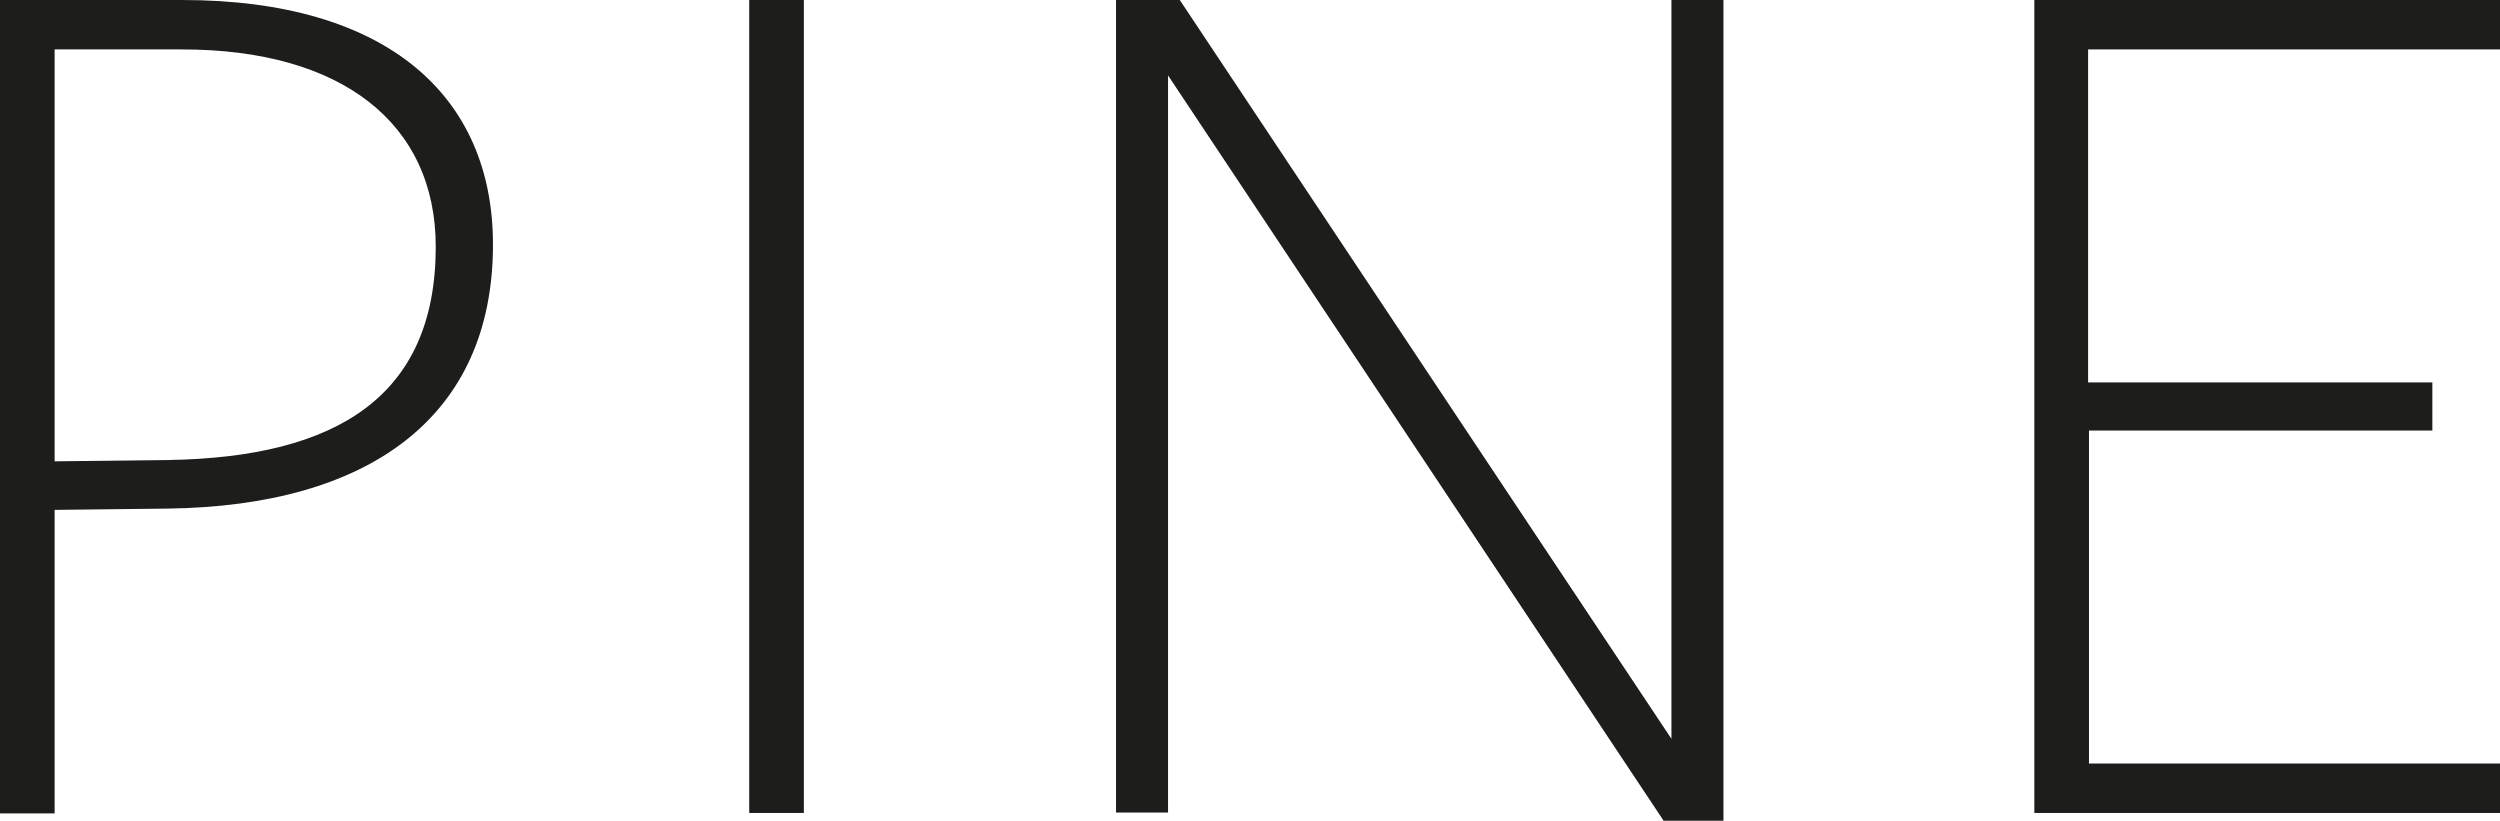
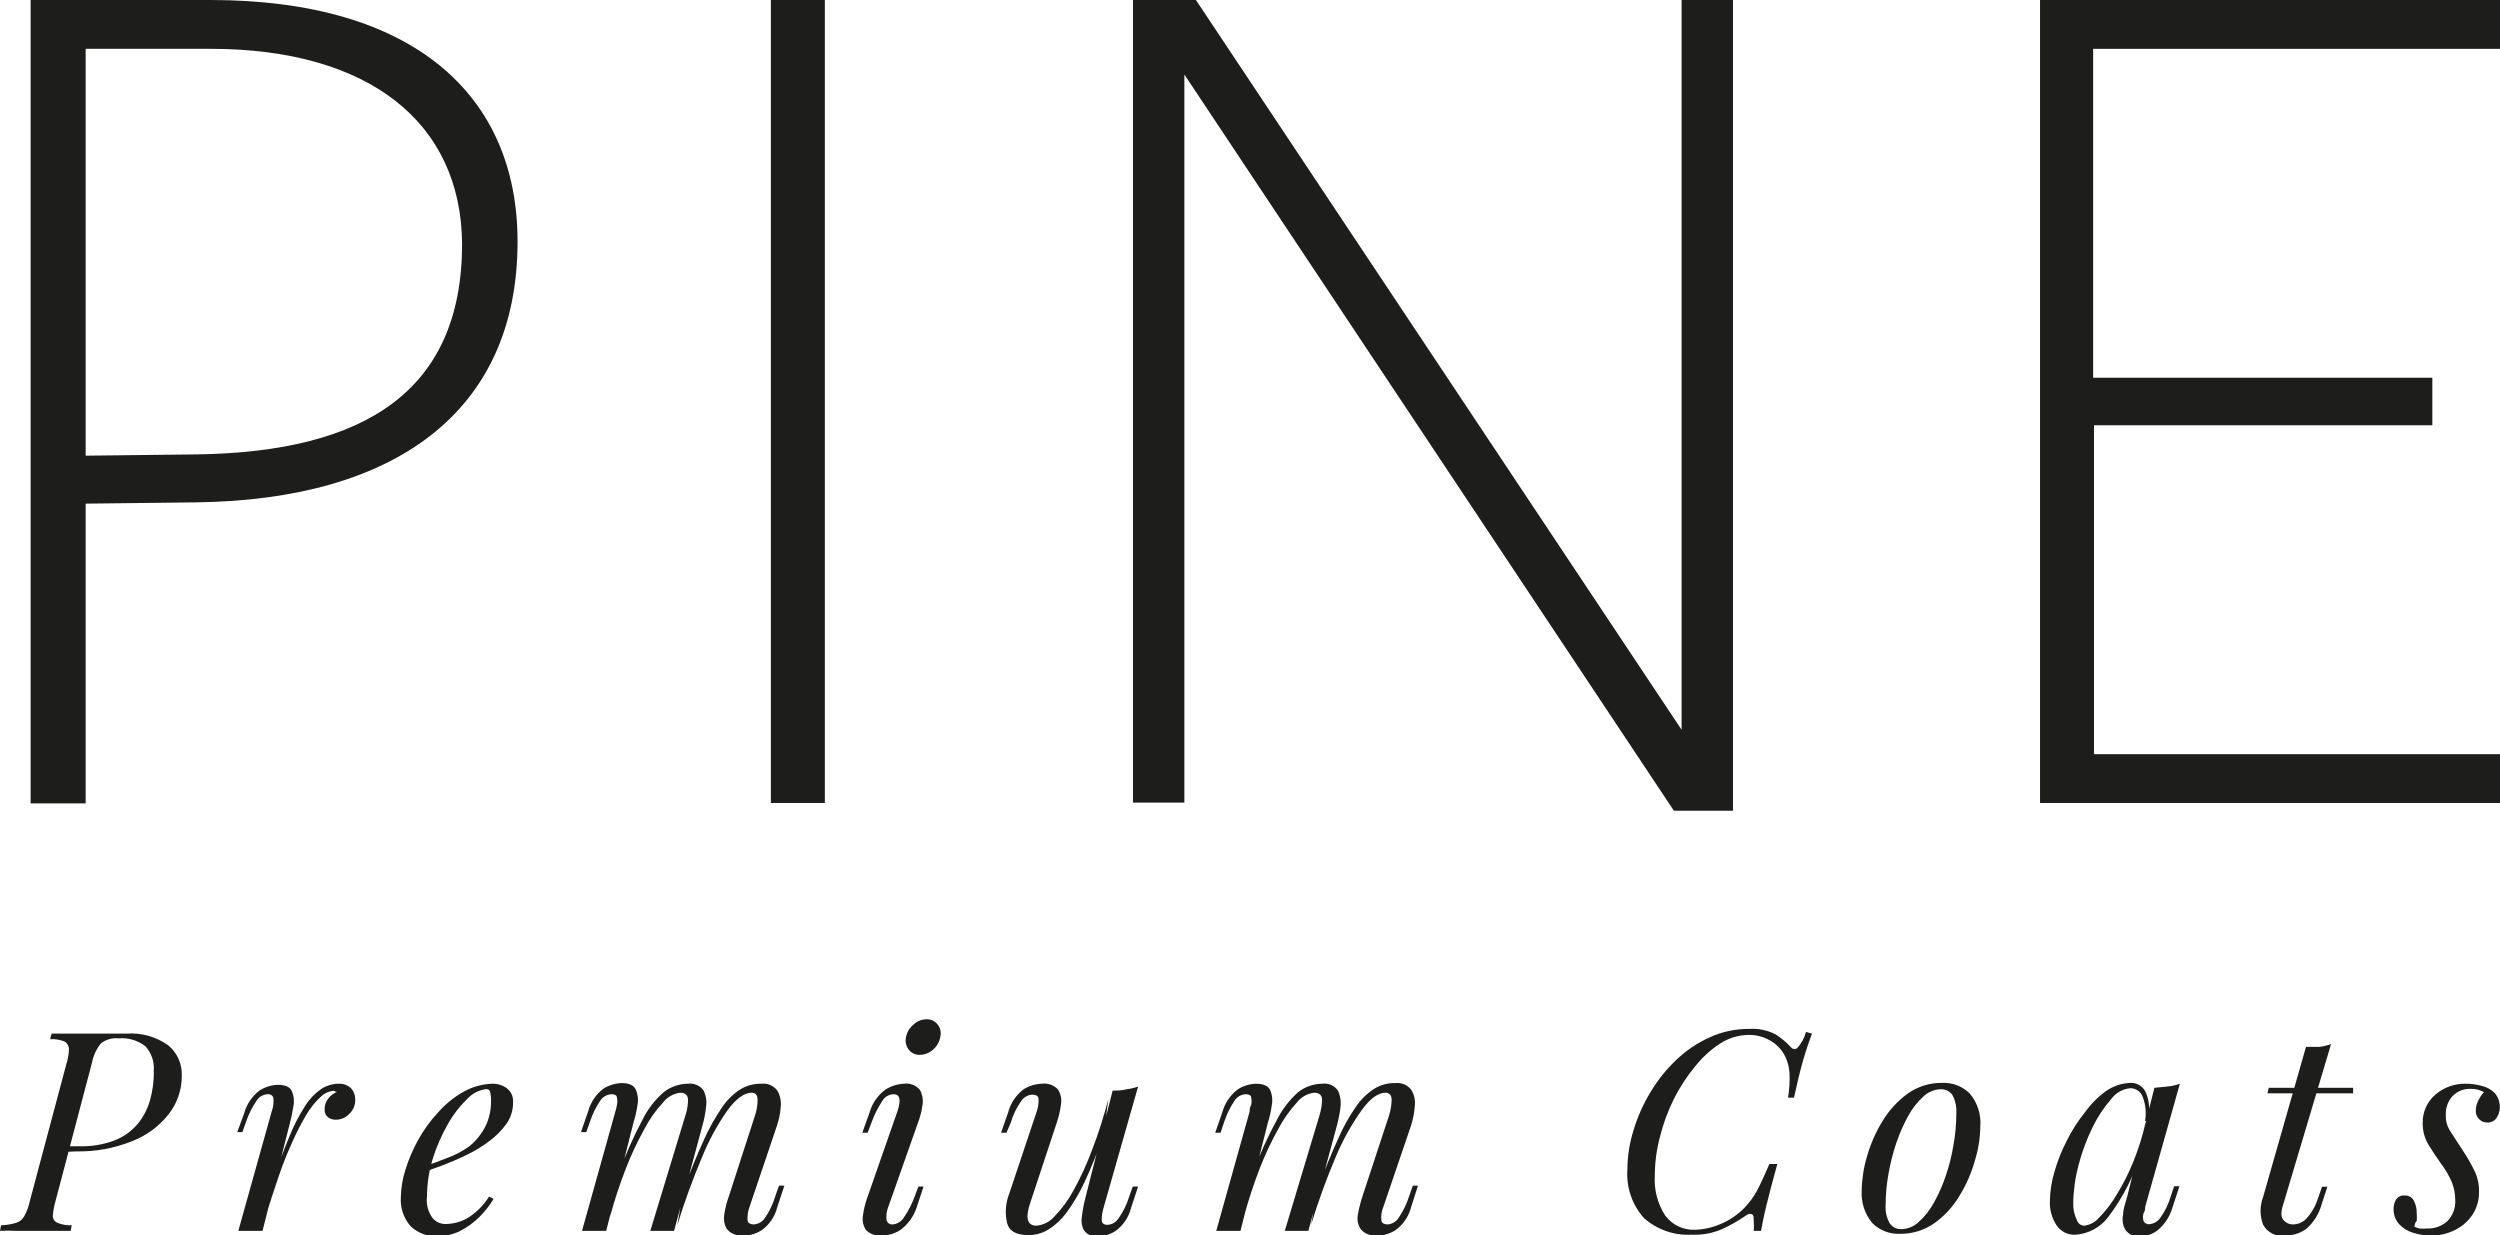
- <svg xmlns="http://www.w3.org/2000/svg" viewBox="0 0 115.32 37.86">
+ <svg xmlns="http://www.w3.org/2000/svg" viewBox="0 0 116.75 57.66">
  <g id="Layer_2" data-name="Layer 2">
    <g id="Layer_1-2" data-name="Layer 1">
-       <path d="M7.74,23.46l-5.22.06v14H0V0H8.4c9.48,0,14.34,4.44,14.34,11.28C22.74,19.26,17,23.34,7.74,23.46ZM8.4,2.28H2.52v19l5.22-.06c7.8-.12,12.36-2.94,12.36-9.84C20.1,5.7,15.78,2.28,8.4,2.28Z" style="fill:#1d1d1b" />
-       <path d="M34.56,37.5V0h2.52V37.5Z" style="fill:#1d1d1b" />
-       <path d="M77.1,0h2.4V37.86H76.74L53.88,3.48v34h-2.4V0h2.94L77.1,34.08Z" style="fill:#1d1d1b" />
-       <path d="M93.84,37.5V0h21.48V2.28h-19V17.64H112.2v2.22H96.36V35.22h19V37.5Z" style="fill:#1d1d1b" />
+       <path d="M9.17,23.46,4,23.52v14H1.43V0h8.4c9.48,0,14.34,4.44,14.34,11.28C24.17,19.26,18.41,23.34,9.17,23.46ZM9.83,2.28H4v19l5.22-.06c7.8-.12,12.36-2.94,12.36-9.84C21.53,5.7,17.21,2.28,9.83,2.28Z" style="fill:#1d1d1b" />
+       <path d="M36,37.5V0h2.52V37.5Z" style="fill:#1d1d1b" />
+       <path d="M78.53,0h2.4V37.86H78.17L55.31,3.48v34h-2.4V0h2.94L78.53,34.08Z" style="fill:#1d1d1b" />
+       <path d="M95.27,37.5V0h21.48V2.28h-19V17.64h15.84v2.22H97.79V35.22h19V37.5Z" style="fill:#1d1d1b" />
+       <path d="M3.07,53.79l.06-.26h.59a4.29,4.29,0,0,0,1.62-.27,2.65,2.65,0,0,0,1.07-.75A3,3,0,0,0,7,51.4,4.56,4.56,0,0,0,7.18,50a1.51,1.51,0,0,0-.39-1.14,1.81,1.81,0,0,0-1.26-.37,1.15,1.15,0,0,0-.81.23,2,2,0,0,0-.42.89L2.59,56.1a3.59,3.59,0,0,0-.12.64.34.34,0,0,0,.18.35,1.5,1.5,0,0,0,.7.13l-.05.26c-.2,0-.44,0-.73,0H.73a6.91,6.91,0,0,0-.73,0l.05-.26a2.6,2.6,0,0,0,.69-.11.63.63,0,0,0,.39-.31,2.46,2.46,0,0,0,.26-.7l1.72-6.45A2.36,2.36,0,0,0,3.22,49a.42.42,0,0,0-.2-.36,1.55,1.55,0,0,0-.68-.11l.07-.26.71,0H5.9a3,3,0,0,1,1.95.54,1.75,1.75,0,0,1,.64,1.42,2.88,2.88,0,0,1-.62,1.81,4,4,0,0,1-1.72,1.26,6.57,6.57,0,0,1-2.56.47Z" style="fill:#1d1d1b" />
+       <path d="M12.26,57.48H11.13l1.56-5.58a1.44,1.44,0,0,0,.08-.62.24.24,0,0,0-.26-.18.64.64,0,0,0-.52.29,4.09,4.09,0,0,0-.5,1l-.17.48h-.24L11.4,52a2,2,0,0,1,.73-1.08,1.7,1.7,0,0,1,.84-.26q.53,0,.66.3a1.17,1.17,0,0,1,.07.71,7.27,7.27,0,0,1-.17.81Zm3.34-6.54a.94.94,0,0,0-.62.28,3.54,3.54,0,0,0-.65.8,11.36,11.36,0,0,0-.66,1.27c-.22.49-.44,1-.65,1.63s-.42,1.24-.62,1.93l.33-1.66c.28-.85.55-1.56.8-2.15a8.26,8.26,0,0,1,.73-1.41,2.68,2.68,0,0,1,.75-.78,1.5,1.5,0,0,1,.81-.24.77.77,0,0,1,.57.21.76.76,0,0,1,.2.53.88.88,0,0,1-.28.67.86.86,0,0,1-.63.27.57.57,0,0,1-.37-.12.43.43,0,0,1-.15-.35.78.78,0,0,1,.17-.52,1,1,0,0,1,.41-.31.09.09,0,0,0-.06,0Z" style="fill:#1d1d1b" />
+       <path d="M19.66,54.53c.48-.17.92-.33,1.32-.49a4.26,4.26,0,0,0,.94-.51,2.94,2.94,0,0,0,.74-.91,2.58,2.58,0,0,0,.27-1.17,1.52,1.52,0,0,0-.05-.49.18.18,0,0,0-.16-.1,1.41,1.41,0,0,0-.88.44,5,5,0,0,0-.91,1.17,8.1,8.1,0,0,0-.71,1.61,6.13,6.13,0,0,0-.28,1.79,1.42,1.42,0,0,0,.25,1,.78.78,0,0,0,.65.29,2.08,2.08,0,0,0,1-.28,3.15,3.15,0,0,0,1-1l.21.11a4.37,4.37,0,0,1-.65.83,3.6,3.6,0,0,1-.9.66,2.33,2.33,0,0,1-1.06.25,1.7,1.7,0,0,1-1.26-.46,1.86,1.86,0,0,1-.46-1.37,4.42,4.42,0,0,1,.21-1.26,7.15,7.15,0,0,1,.59-1.39,6.39,6.39,0,0,1,.92-1.28A4.57,4.57,0,0,1,21.62,51,2.93,2.93,0,0,1,23,50.61a1.09,1.09,0,0,1,.68.22.75.75,0,0,1,.28.64,1.71,1.71,0,0,1-.3,1,3.69,3.69,0,0,1-.81.82,6.19,6.19,0,0,1-1.09.66c-.39.19-.77.35-1.14.49s-.7.25-1,.34Z" style="fill:#1d1d1b" />
+       <path d="M28.31,57.48H27.18l1.56-5.58a1.67,1.67,0,0,0,.07-.3.82.82,0,0,0,0-.35c0-.1-.11-.15-.25-.15a.66.66,0,0,0-.52.29,3.81,3.81,0,0,0-.49,1l-.17.48h-.25l.33-.95a2,2,0,0,1,.72-1.08,1.73,1.73,0,0,1,.85-.26q.52,0,.66.3a1.2,1.2,0,0,1,.08.72,4.69,4.69,0,0,1-.18.8ZM32,52.12a2.37,2.37,0,0,0,.13-.75c0-.22-.12-.34-.36-.34a1.2,1.2,0,0,0-.8.45,5.61,5.61,0,0,0-.88,1.25,14.86,14.86,0,0,0-.87,1.86,21.39,21.39,0,0,0-.74,2.26l.43-2.08A18.35,18.35,0,0,1,30,52.3a4.18,4.18,0,0,1,1-1.3,1.87,1.87,0,0,1,1.13-.39.77.77,0,0,1,.73.32,1.31,1.31,0,0,1,.11.78,5,5,0,0,1-.17.87l-1.32,4.9H30.37Zm3.25,0a2.37,2.37,0,0,0,.13-.75c0-.22-.09-.34-.28-.34-.34,0-.71.27-1.11.8a10.84,10.84,0,0,0-1.2,2.2,31.81,31.81,0,0,0-1.16,3.19l.29-1.67c.34-.9.65-1.66.94-2.29a9.41,9.41,0,0,1,.85-1.53,3,3,0,0,1,.85-.85,1.84,1.84,0,0,1,1-.27.81.81,0,0,1,.74.32,1.23,1.23,0,0,1,.16.76,3.52,3.52,0,0,1-.18.89L35,56.37a1.55,1.55,0,0,0-.09.61c0,.13.13.2.3.2a.67.67,0,0,0,.49-.27,3.57,3.57,0,0,0,.51-1.06l.17-.48h.25l-.33,1a1.88,1.88,0,0,1-.73,1.08,1.67,1.67,0,0,1-.84.26,1,1,0,0,1-.51-.1.75.75,0,0,1-.3-.25,1,1,0,0,1-.1-.62,4.19,4.19,0,0,1,.21-.85Z" style="fill:#1d1d1b" />
+       <path d="M41.91,51.9c.18-.54.12-.8-.18-.8a.63.63,0,0,0-.53.32,4.82,4.82,0,0,0-.5,1l-.18.48h-.25l.34-.95a2,2,0,0,1,.76-1.08,1.76,1.76,0,0,1,.85-.26.81.81,0,0,1,.74.29,1.09,1.09,0,0,1,.12.71,3.8,3.8,0,0,1-.21.82l-1.39,3.94a1.24,1.24,0,0,0-.08.59.26.26,0,0,0,.29.22.68.68,0,0,0,.5-.29,4.42,4.42,0,0,0,.52-1l.18-.48h.24l-.33,1a2.16,2.16,0,0,1-.71,1,1.62,1.62,0,0,1-.89.29.91.91,0,0,1-.76-.26.93.93,0,0,1-.14-.68,4,4,0,0,1,.22-.88Zm.4-3.47a1,1,0,0,1,.35-.58.88.88,0,0,1,.6-.25.62.62,0,0,1,.53.25.65.65,0,0,1,.12.58,1,1,0,0,1-.34.59.93.93,0,0,1-.62.24.61.61,0,0,1-.51-.24A.71.71,0,0,1,42.31,48.43Z" style="fill:#1d1d1b" />
+       <path d="M51.54,53c-.31.87-.61,1.6-.89,2.2a8.55,8.55,0,0,1-.85,1.44,3.09,3.09,0,0,1-.86.79,1.76,1.76,0,0,1-.91.25q-.86,0-1-.57a2.3,2.3,0,0,1,.11-1.39l1.27-3.8a1.49,1.49,0,0,0,.09-.6c0-.14-.13-.2-.3-.2a.67.67,0,0,0-.49.27,3.36,3.36,0,0,0-.51,1.05L47,52.9h-.25l.33-.95a2,2,0,0,1,.72-1.08,1.73,1.73,0,0,1,.85-.26.88.88,0,0,1,.76.27,1,1,0,0,1,.14.68,4.18,4.18,0,0,1-.2.87l-1.23,3.72c-.25.73-.15,1.09.28,1.09a1.26,1.26,0,0,0,.84-.43,5.44,5.44,0,0,0,.9-1.23A13.88,13.88,0,0,0,51,53.7a20.85,20.85,0,0,0,.76-2.38Zm0,3.39a2.05,2.05,0,0,0-.09.58c0,.15.09.23.27.23a.66.66,0,0,0,.52-.31,3.45,3.45,0,0,0,.49-1l.17-.48h.25l-.33,1a1.88,1.88,0,0,1-.73,1.08,1.67,1.67,0,0,1-.84.26.86.86,0,0,1-.39-.09.62.62,0,0,1-.27-.26,1,1,0,0,1-.07-.56,6.81,6.81,0,0,1,.17-.91l1.27-5c.22,0,.43,0,.64-.06a2.33,2.33,0,0,0,.55-.13Z" style="fill:#1d1d1b" />
+       <path d="M57.93,57.48H56.8l1.56-5.58c0-.08,0-.18.07-.3a.81.81,0,0,0,0-.35c0-.1-.11-.15-.25-.15a.66.66,0,0,0-.52.29,4.14,4.14,0,0,0-.49,1L57,52.9h-.25l.33-.95a2,2,0,0,1,.73-1.08,1.67,1.67,0,0,1,.84-.26c.35,0,.57.1.67.3a1.21,1.21,0,0,1,.07.72,4.69,4.69,0,0,1-.18.8Zm3.68-5.36a2.69,2.69,0,0,0,.13-.75c0-.22-.12-.34-.37-.34a1.2,1.2,0,0,0-.8.45,6,6,0,0,0-.88,1.25,14.86,14.86,0,0,0-.87,1.86c-.27.7-.52,1.46-.74,2.26l.43-2.08a18.35,18.35,0,0,1,1.12-2.47,4.34,4.34,0,0,1,1-1.3,1.84,1.84,0,0,1,1.12-.39.76.76,0,0,1,.73.32,1.39,1.39,0,0,1,.12.78,6.09,6.09,0,0,1-.17.87l-1.33,4.9H60Zm3.25,0a2.69,2.69,0,0,0,.13-.75c0-.22-.1-.34-.29-.34-.34,0-.71.27-1.1.8A11.33,11.33,0,0,0,62.39,54a31.81,31.81,0,0,0-1.16,3.19l.3-1.67c.34-.9.65-1.66.94-2.29a8.74,8.74,0,0,1,.84-1.53,3,3,0,0,1,.86-.85,1.78,1.78,0,0,1,1-.27.81.81,0,0,1,.74.32,1.16,1.16,0,0,1,.16.76,4,4,0,0,1-.17.89L64.6,56.37a1.25,1.25,0,0,0-.09.61c0,.13.12.2.3.2a.67.67,0,0,0,.48-.27,3.8,3.8,0,0,0,.52-1.06l.17-.48h.24l-.32,1a1.93,1.93,0,0,1-.73,1.08,1.73,1.73,0,0,1-.85.26,1.08,1.08,0,0,1-.51-.1.72.72,0,0,1-.29-.25.9.9,0,0,1-.11-.62,6.14,6.14,0,0,1,.21-.85Z" style="fill:#1d1d1b" />
+       <path d="M84.62,48.27c-.13.34-.27.75-.41,1.23s-.28,1.07-.43,1.76H83.5a5.26,5.26,0,0,0,.07-1.13,2,2,0,0,0-.2-.79,1.72,1.72,0,0,0-.71-.75,1.94,1.94,0,0,0-1-.26,2.49,2.49,0,0,0-1.31.39,4.9,4.9,0,0,0-1.18,1.07,8.1,8.1,0,0,0-1,1.53,8.75,8.75,0,0,0-.65,1.77,7.06,7.06,0,0,0-.24,1.79,3.09,3.09,0,0,0,.5,1.91,1.66,1.66,0,0,0,1.36.64,3.24,3.24,0,0,0,1.19-.26,3.36,3.36,0,0,0,1.13-.76,3.61,3.61,0,0,0,.6-.82q.25-.48.57-1.23H83c-.22.79-.38,1.42-.5,1.9s-.2.89-.26,1.22H81.9a2.73,2.73,0,0,0,0-.44c0-.2,0-.31-.11-.34s-.17,0-.32.11a7.2,7.2,0,0,1-1.07.6,3.23,3.23,0,0,1-1.39.25,3.1,3.1,0,0,1-2.23-.77A3.07,3.07,0,0,1,76,54.6a6.12,6.12,0,0,1,.28-1.8A7.63,7.63,0,0,1,77.08,51a7,7,0,0,1,1.2-1.5,5.5,5.5,0,0,1,1.57-1.06,4.37,4.37,0,0,1,1.84-.39,2.34,2.34,0,0,1,1.24.26,3.7,3.7,0,0,1,.7.59c.12.12.23.13.34,0a1.8,1.8,0,0,0,.37-.71Z" style="fill:#1d1d1b" />
+       <path d="M86.94,55.62A6,6,0,0,1,87.19,54a6.65,6.65,0,0,1,.72-1.64,4.43,4.43,0,0,1,1.18-1.29,2.72,2.72,0,0,1,1.61-.5,1.72,1.72,0,0,1,1.29.5,2.13,2.13,0,0,1,.49,1.54,5.56,5.56,0,0,1-.25,1.58,6.36,6.36,0,0,1-.72,1.65,4.24,4.24,0,0,1-1.17,1.28,2.75,2.75,0,0,1-1.62.5,1.72,1.72,0,0,1-1.29-.51A2.16,2.16,0,0,1,86.94,55.62Zm3.68-4.75a1.2,1.2,0,0,0-.8.34,3.45,3.45,0,0,0-.7.89,7.83,7.83,0,0,0-.56,1.27,9.75,9.75,0,0,0-.37,1.46,8.11,8.11,0,0,0-.13,1.44,1.52,1.52,0,0,0,.19.86.63.63,0,0,0,.55.27,1.2,1.2,0,0,0,.8-.33,3.37,3.37,0,0,0,.71-.9,7.05,7.05,0,0,0,.56-1.27,8.54,8.54,0,0,0,.36-1.45A8.06,8.06,0,0,0,91.36,52a1.6,1.6,0,0,0-.18-.86A.63.63,0,0,0,90.62,50.87Z" style="fill:#1d1d1b" />
+       <path d="M97.33,57.24a1.09,1.09,0,0,0,.71-.39,5.32,5.32,0,0,0,.82-1.08,9.92,9.92,0,0,0,.77-1.53,11.53,11.53,0,0,0,.56-1.78l-.22,1.4a9.35,9.35,0,0,1-1.49,2.94,2.1,2.1,0,0,1-1.53.86,1,1,0,0,1-.91-.44,1.91,1.91,0,0,1-.31-1.13,5,5,0,0,1,.21-1.36,7.78,7.78,0,0,1,.58-1.46,7.19,7.19,0,0,1,.85-1.33,4.28,4.28,0,0,1,1-1,2.12,2.12,0,0,1,1.15-.37.75.75,0,0,1,.69.45,2,2,0,0,1,.1,1.26l-.14.08a2.08,2.08,0,0,0-.1-1.12.61.61,0,0,0-.59-.42,1.25,1.25,0,0,0-.89.51,5.81,5.81,0,0,0-.87,1.32,9.31,9.31,0,0,0-.65,1.75,7.35,7.35,0,0,0-.25,1.8A1.71,1.71,0,0,0,97,57,.36.36,0,0,0,97.33,57.24Zm3.28-6.44.62-.06a2.38,2.38,0,0,0,.57-.13l-1.62,5.75c0,.08,0,.18-.08.31a.65.65,0,0,0,0,.34.26.26,0,0,0,.27.16.7.7,0,0,0,.51-.29,3.25,3.25,0,0,0,.49-1l.16-.48h.25l-.33,1a2.11,2.11,0,0,1-.7,1.06,1.43,1.43,0,0,1-.79.29.77.77,0,0,1-.72-.34,1,1,0,0,1-.09-.69c0-.27.11-.53.18-.8Z" style="fill:#1d1d1b" />
+       <path d="M106.59,56.37c-.08.29-.06.5.06.62a.58.58,0,0,0,.46.19.9.9,0,0,0,.58-.25,2.55,2.55,0,0,0,.57-1l.18-.51h.25l-.27.82a2.32,2.32,0,0,1-.73,1.16,1.78,1.78,0,0,1-1,.31,1,1,0,0,1-1-.51,1.83,1.83,0,0,1,0-1.31l2-7,.62,0a2.78,2.78,0,0,0,.55-.13Zm3.3-5.57,0,.26h-4l.06-.26Z" style="fill:#1d1d1b" />
+       <path d="M112.75,57.28a.79.79,0,0,0,.23.09,1.64,1.64,0,0,0,.37,0,1.33,1.33,0,0,0,.94-.34,1.3,1.3,0,0,0,.37-1,2.26,2.26,0,0,0-.15-.8,4.11,4.11,0,0,0-.53-.91c-.2-.28-.39-.57-.57-.86a1.91,1.91,0,0,1-.27-1,1.7,1.7,0,0,1,.59-1.34,2.1,2.1,0,0,1,1.42-.51,2.64,2.64,0,0,1,.74.1,1.25,1.25,0,0,1,.61.33,1,1,0,0,1,.24.71.87.87,0,0,1-.13.42.48.48,0,0,1-.47.25.49.49,0,0,1-.36-.15.5.5,0,0,1-.16-.39,1,1,0,0,1,.1-.45A1.76,1.76,0,0,1,116,51a1.23,1.23,0,0,0-.65-.15,1.11,1.11,0,0,0-.8.32,1.22,1.22,0,0,0-.33.91,1.28,1.28,0,0,0,.21.75l.57.88a7.94,7.94,0,0,1,.55.95,2.11,2.11,0,0,1,.22,1,1.9,1.9,0,0,1-.3,1.06,2.11,2.11,0,0,1-.82.72,2.42,2.42,0,0,1-1.11.26,2.65,2.65,0,0,1-.85-.13,1.49,1.49,0,0,1-.66-.41,1.06,1.06,0,0,1-.25-.75.82.82,0,0,1,.11-.38.42.42,0,0,1,.4-.2.45.45,0,0,1,.44.25,1.2,1.2,0,0,1,.13.57,2.05,2.05,0,0,1,0,.37C112.78,57.09,112.77,57.19,112.75,57.28Z" style="fill:#1d1d1b" />
    </g>
  </g>
</svg>
